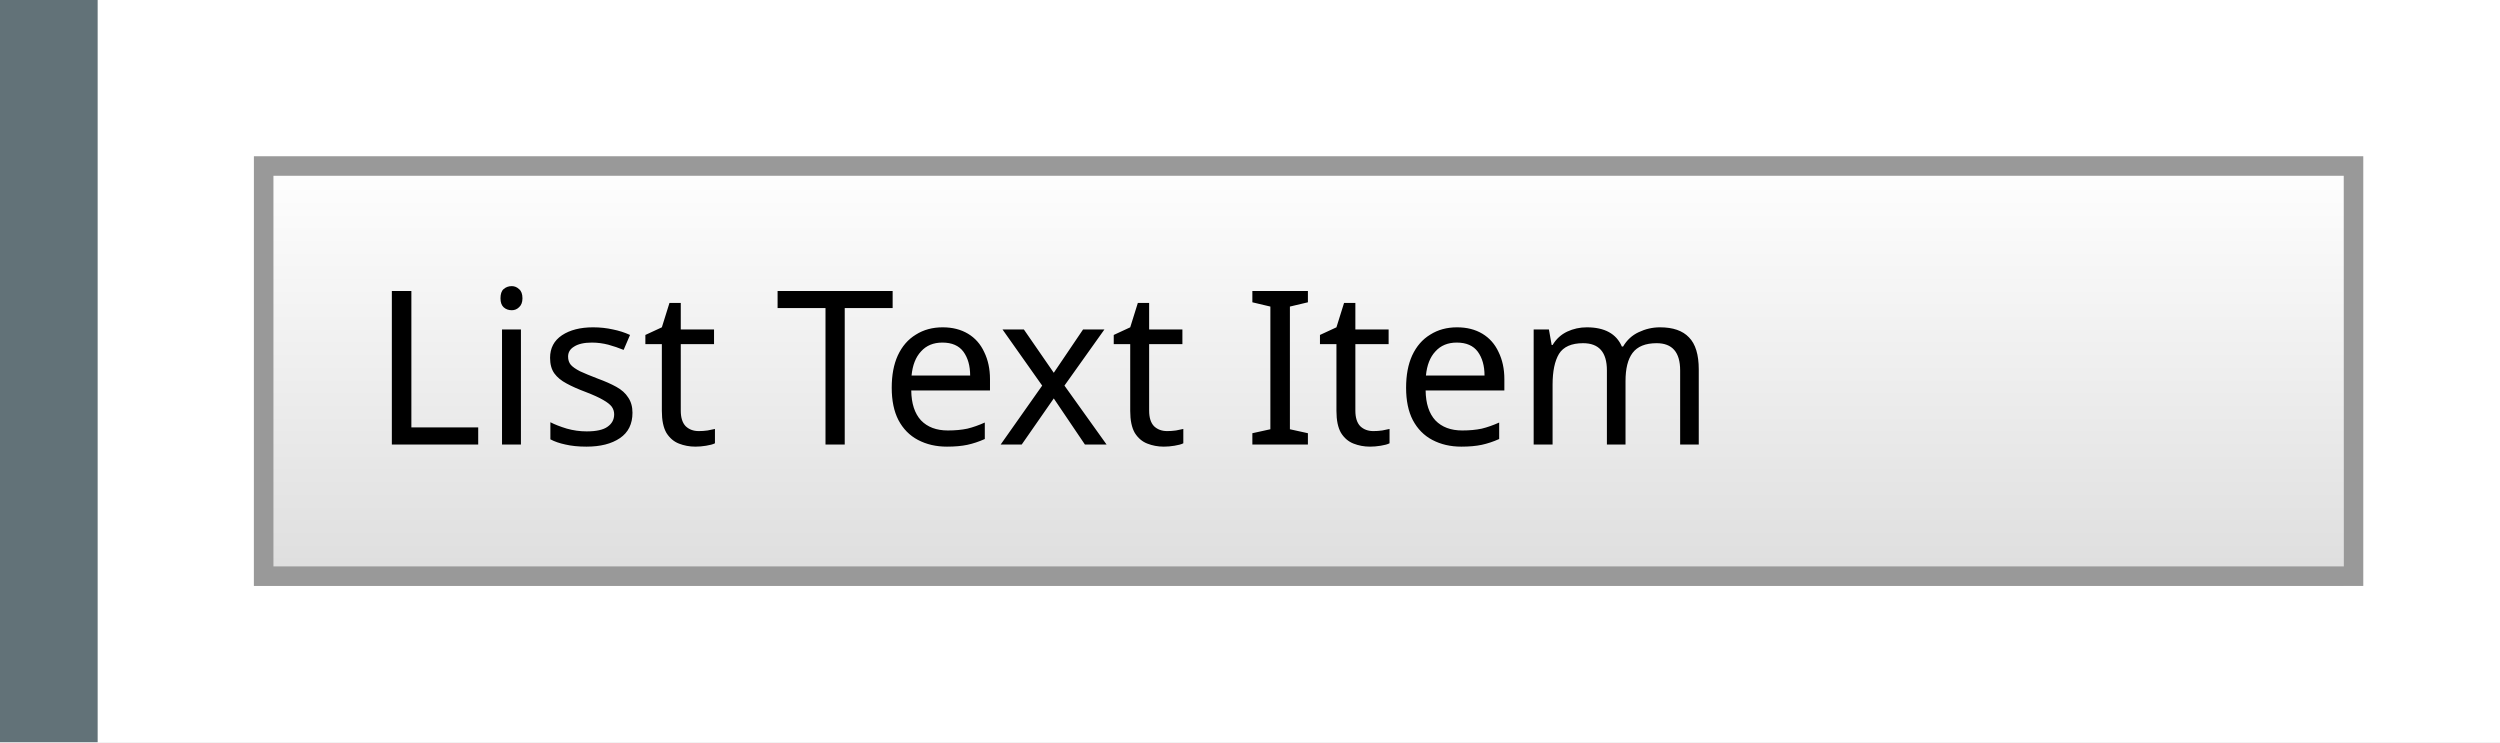
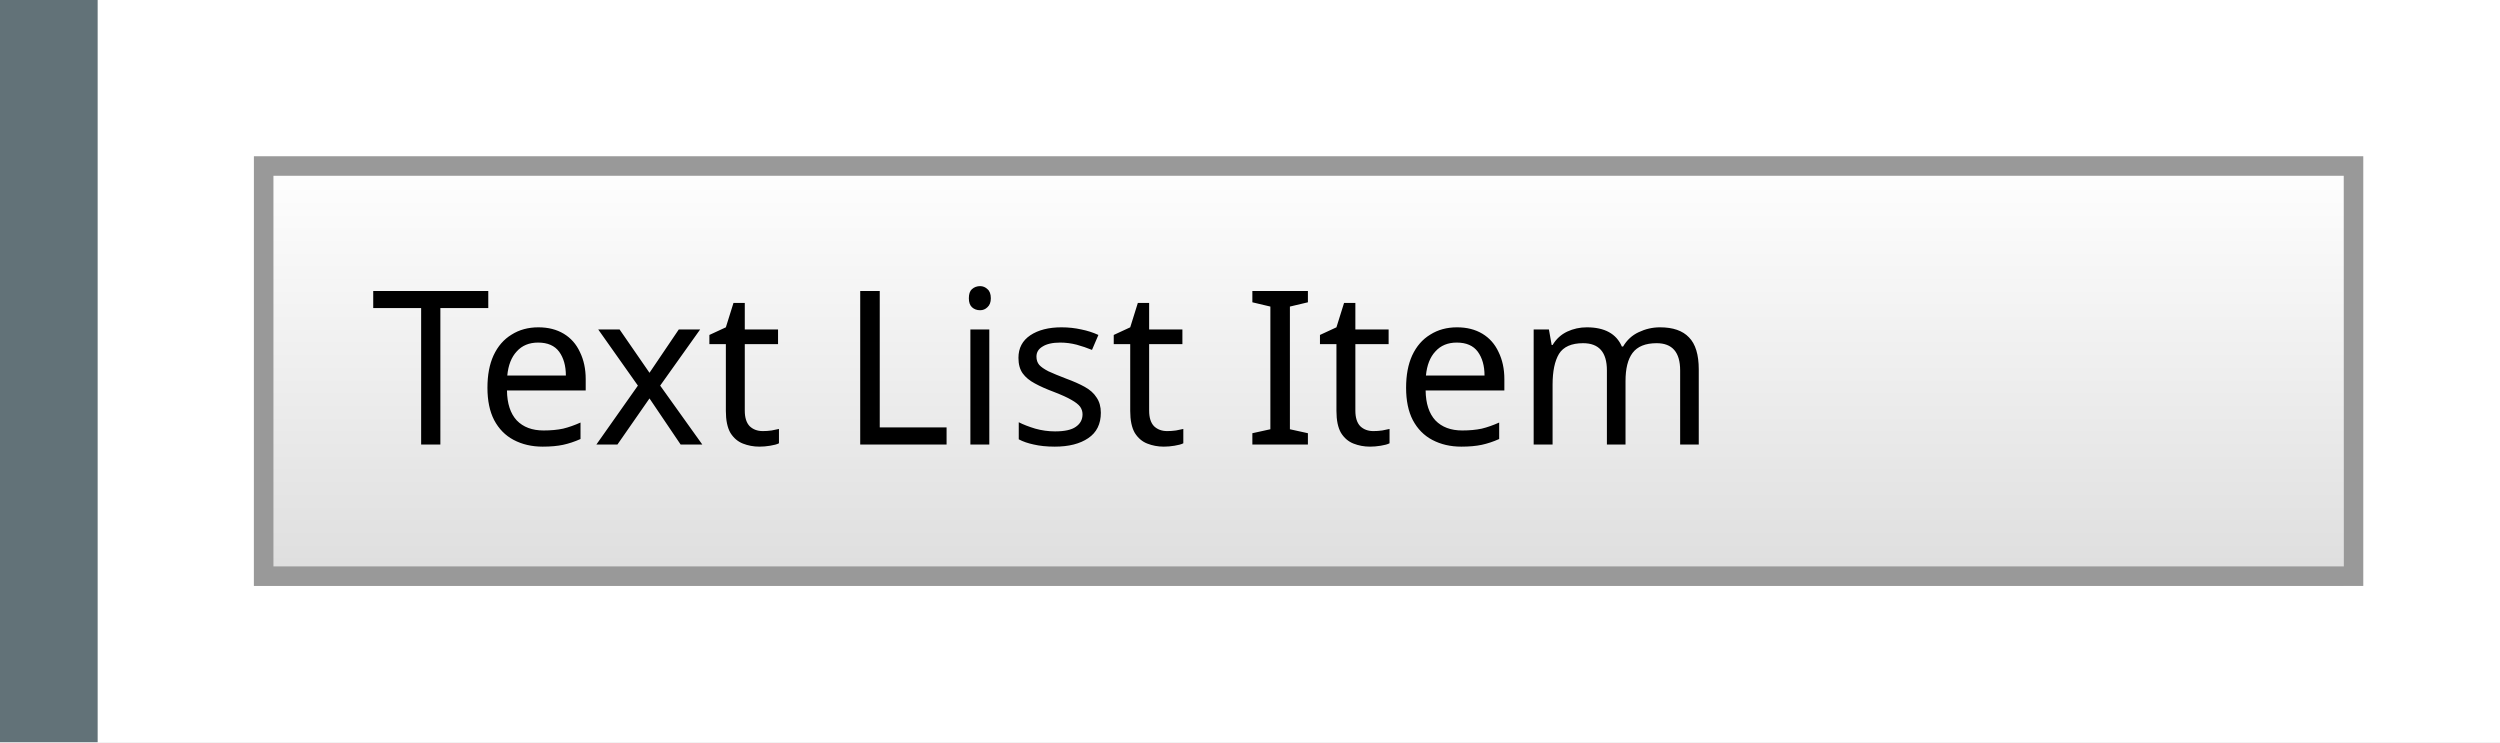
<svg xmlns="http://www.w3.org/2000/svg" version="1.1" id="Layer_1" x="0px" y="0px" width="128px" height="38px" viewBox="0 0 128 38" enable-background="new 0 0 128 38" xml:space="preserve">
  <defs>
    <style>
    
        @font-face {
            font-family: OpenSans-SemiBold;
            src: url('../../fonts/OpenSans-Semibold.ttf');
        }
    
  </style>
  </defs>
  <g>
    <rect fill="#FFFFFF" width="128" height="38" />
  </g>
  <g>
    <linearGradient id="SVGID_1_" gradientUnits="userSpaceOnUse" x1="66.5" y1="30.21" x2="66.5" y2="9.411">
      <stop offset="0" style="stop-color:#DDDDDD" />
      <stop offset="1" style="stop-color:#FDFDFD" />
    </linearGradient>
    <rect x="13" y="9" fill="url(#SVGID_1_)" width="107" height="21" />
    <path fill="#999999" d="M120,9v20H14V9H120 M121,8H13v22h108V8L121,8z" />
  </g>
  <rect fill="#627278" width="5" height="38" />
-   <text transform="matrix(1 0 0 1 19 22.7588)" font-family="'OpenSans-Semibold'" font-size="11" id="jqm_list_text_item_title">List Text Item</text>
+   <text transform="matrix(1 0 0 1 19 22.7588)" font-family="'OpenSans-Semibold'" font-size="11" id="jqm_text_list_item_title">Text List Item</text>
</svg>
